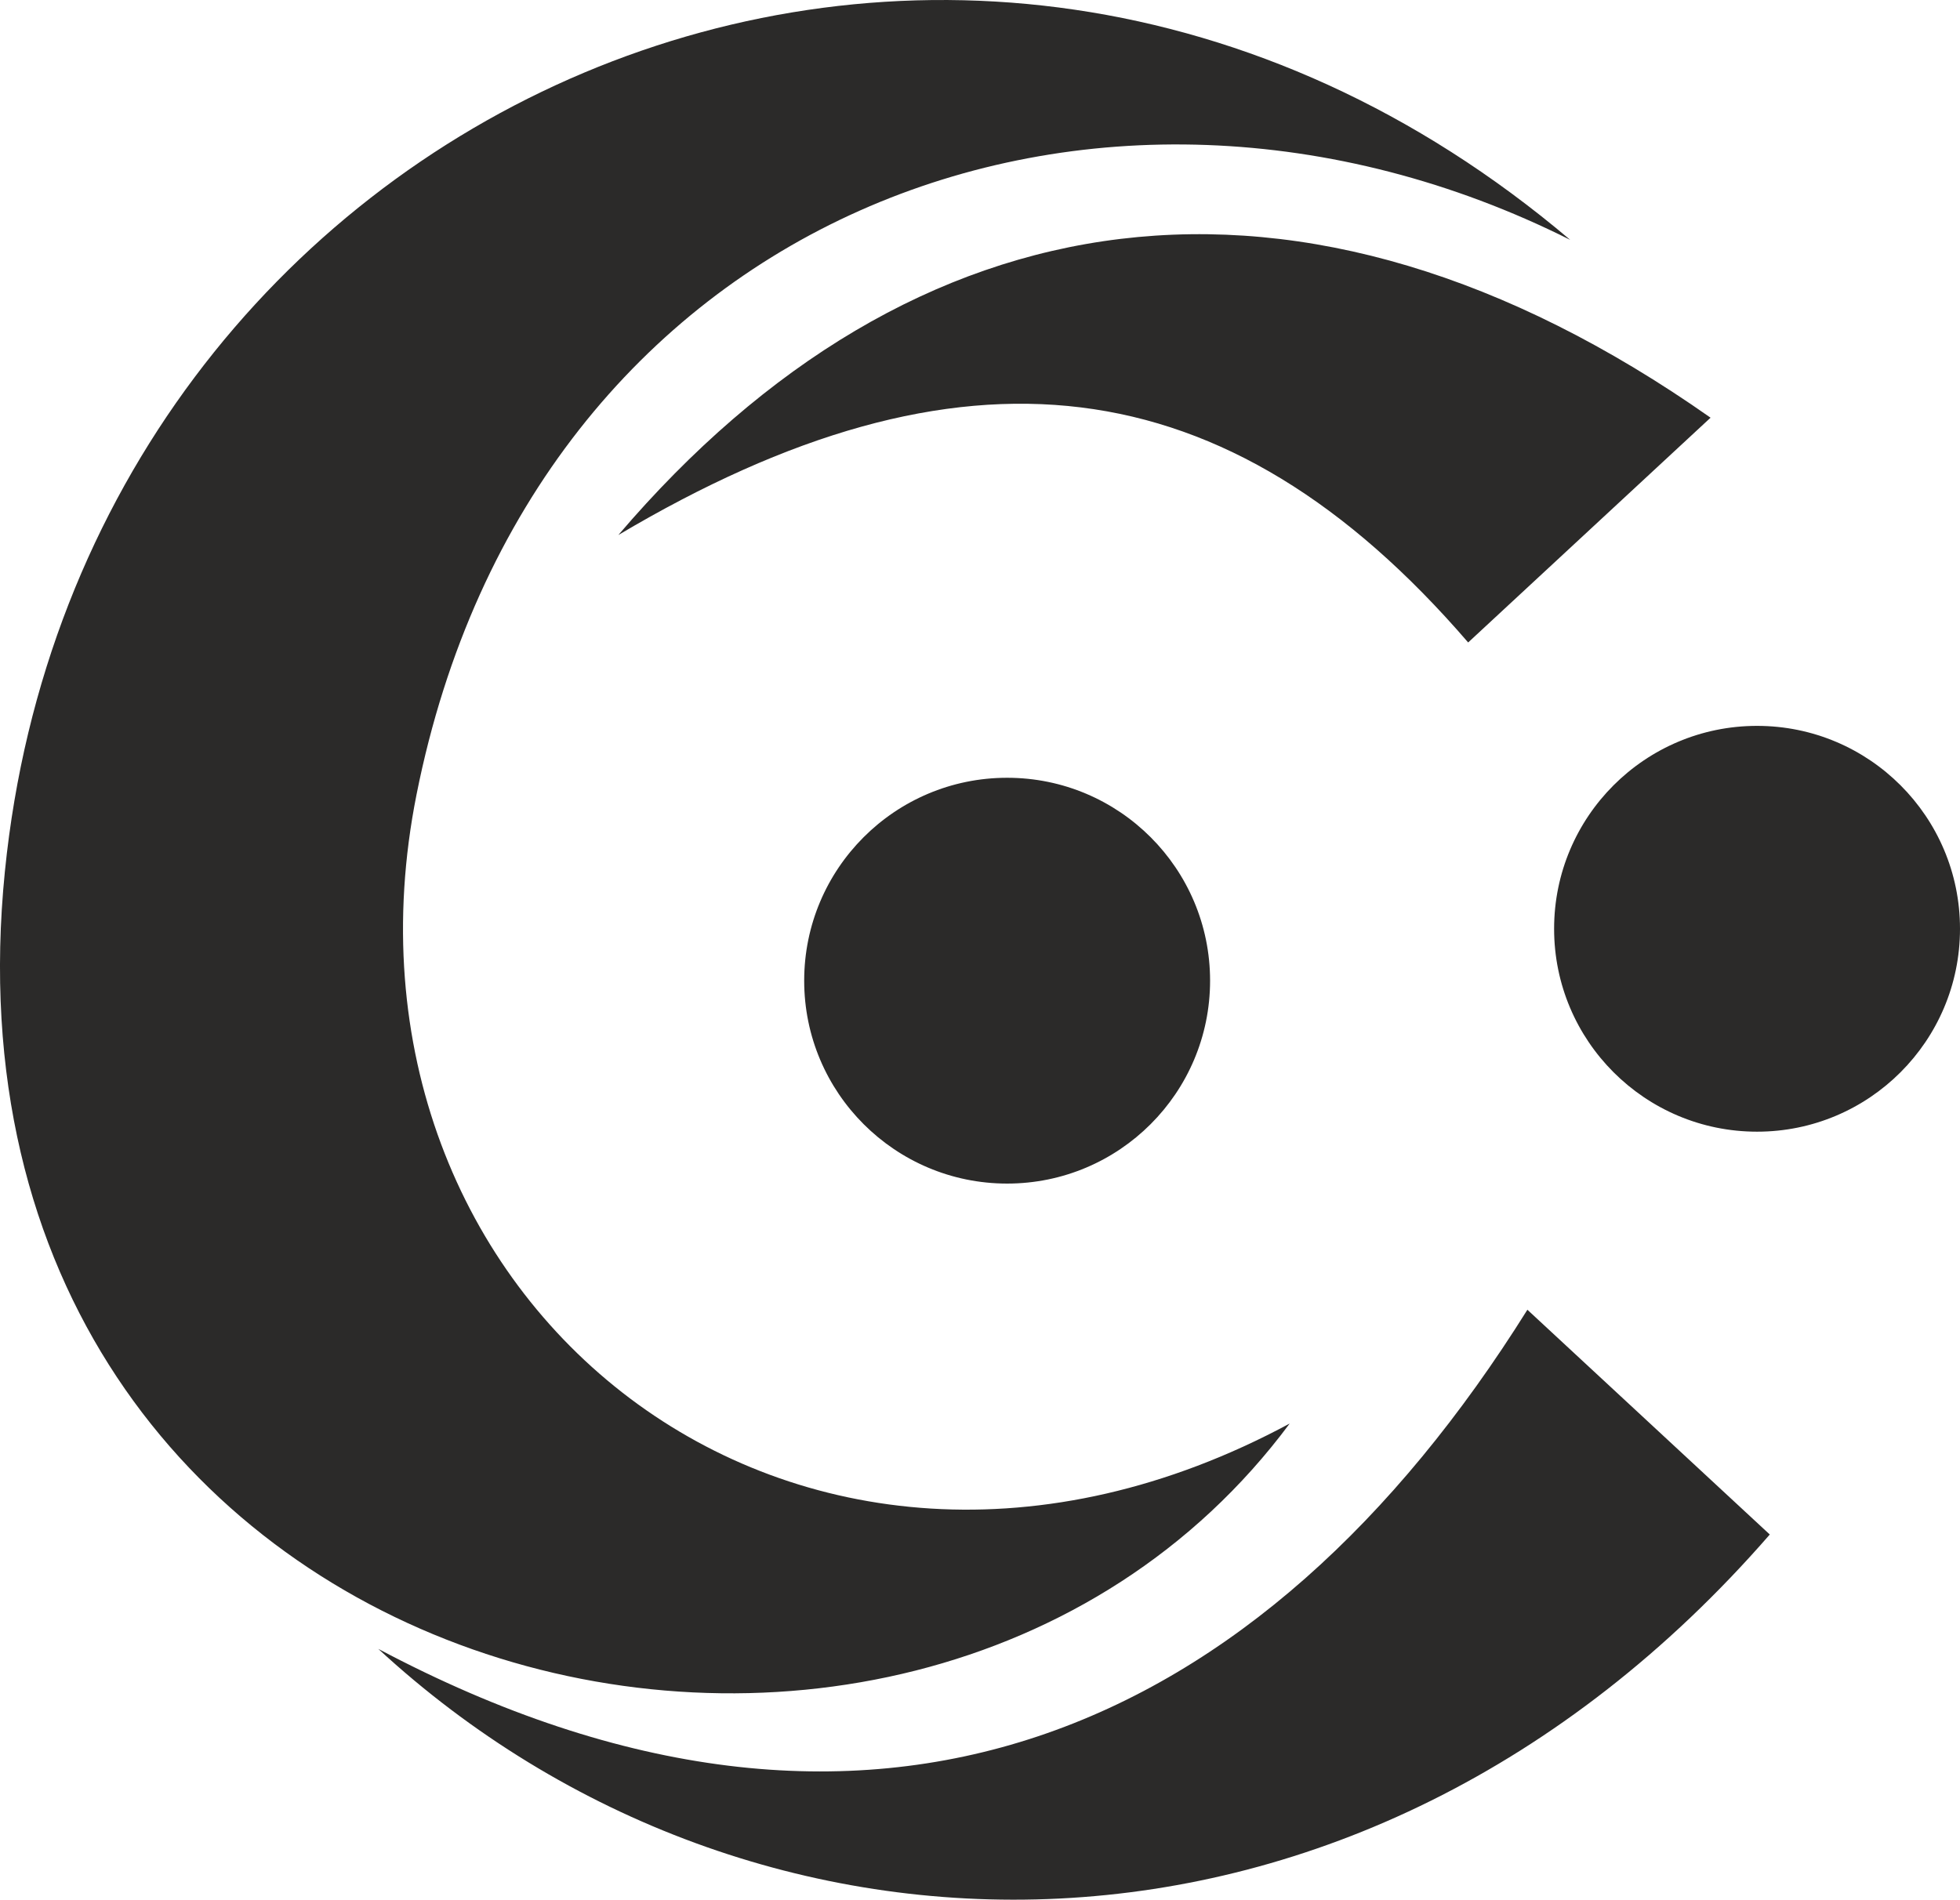
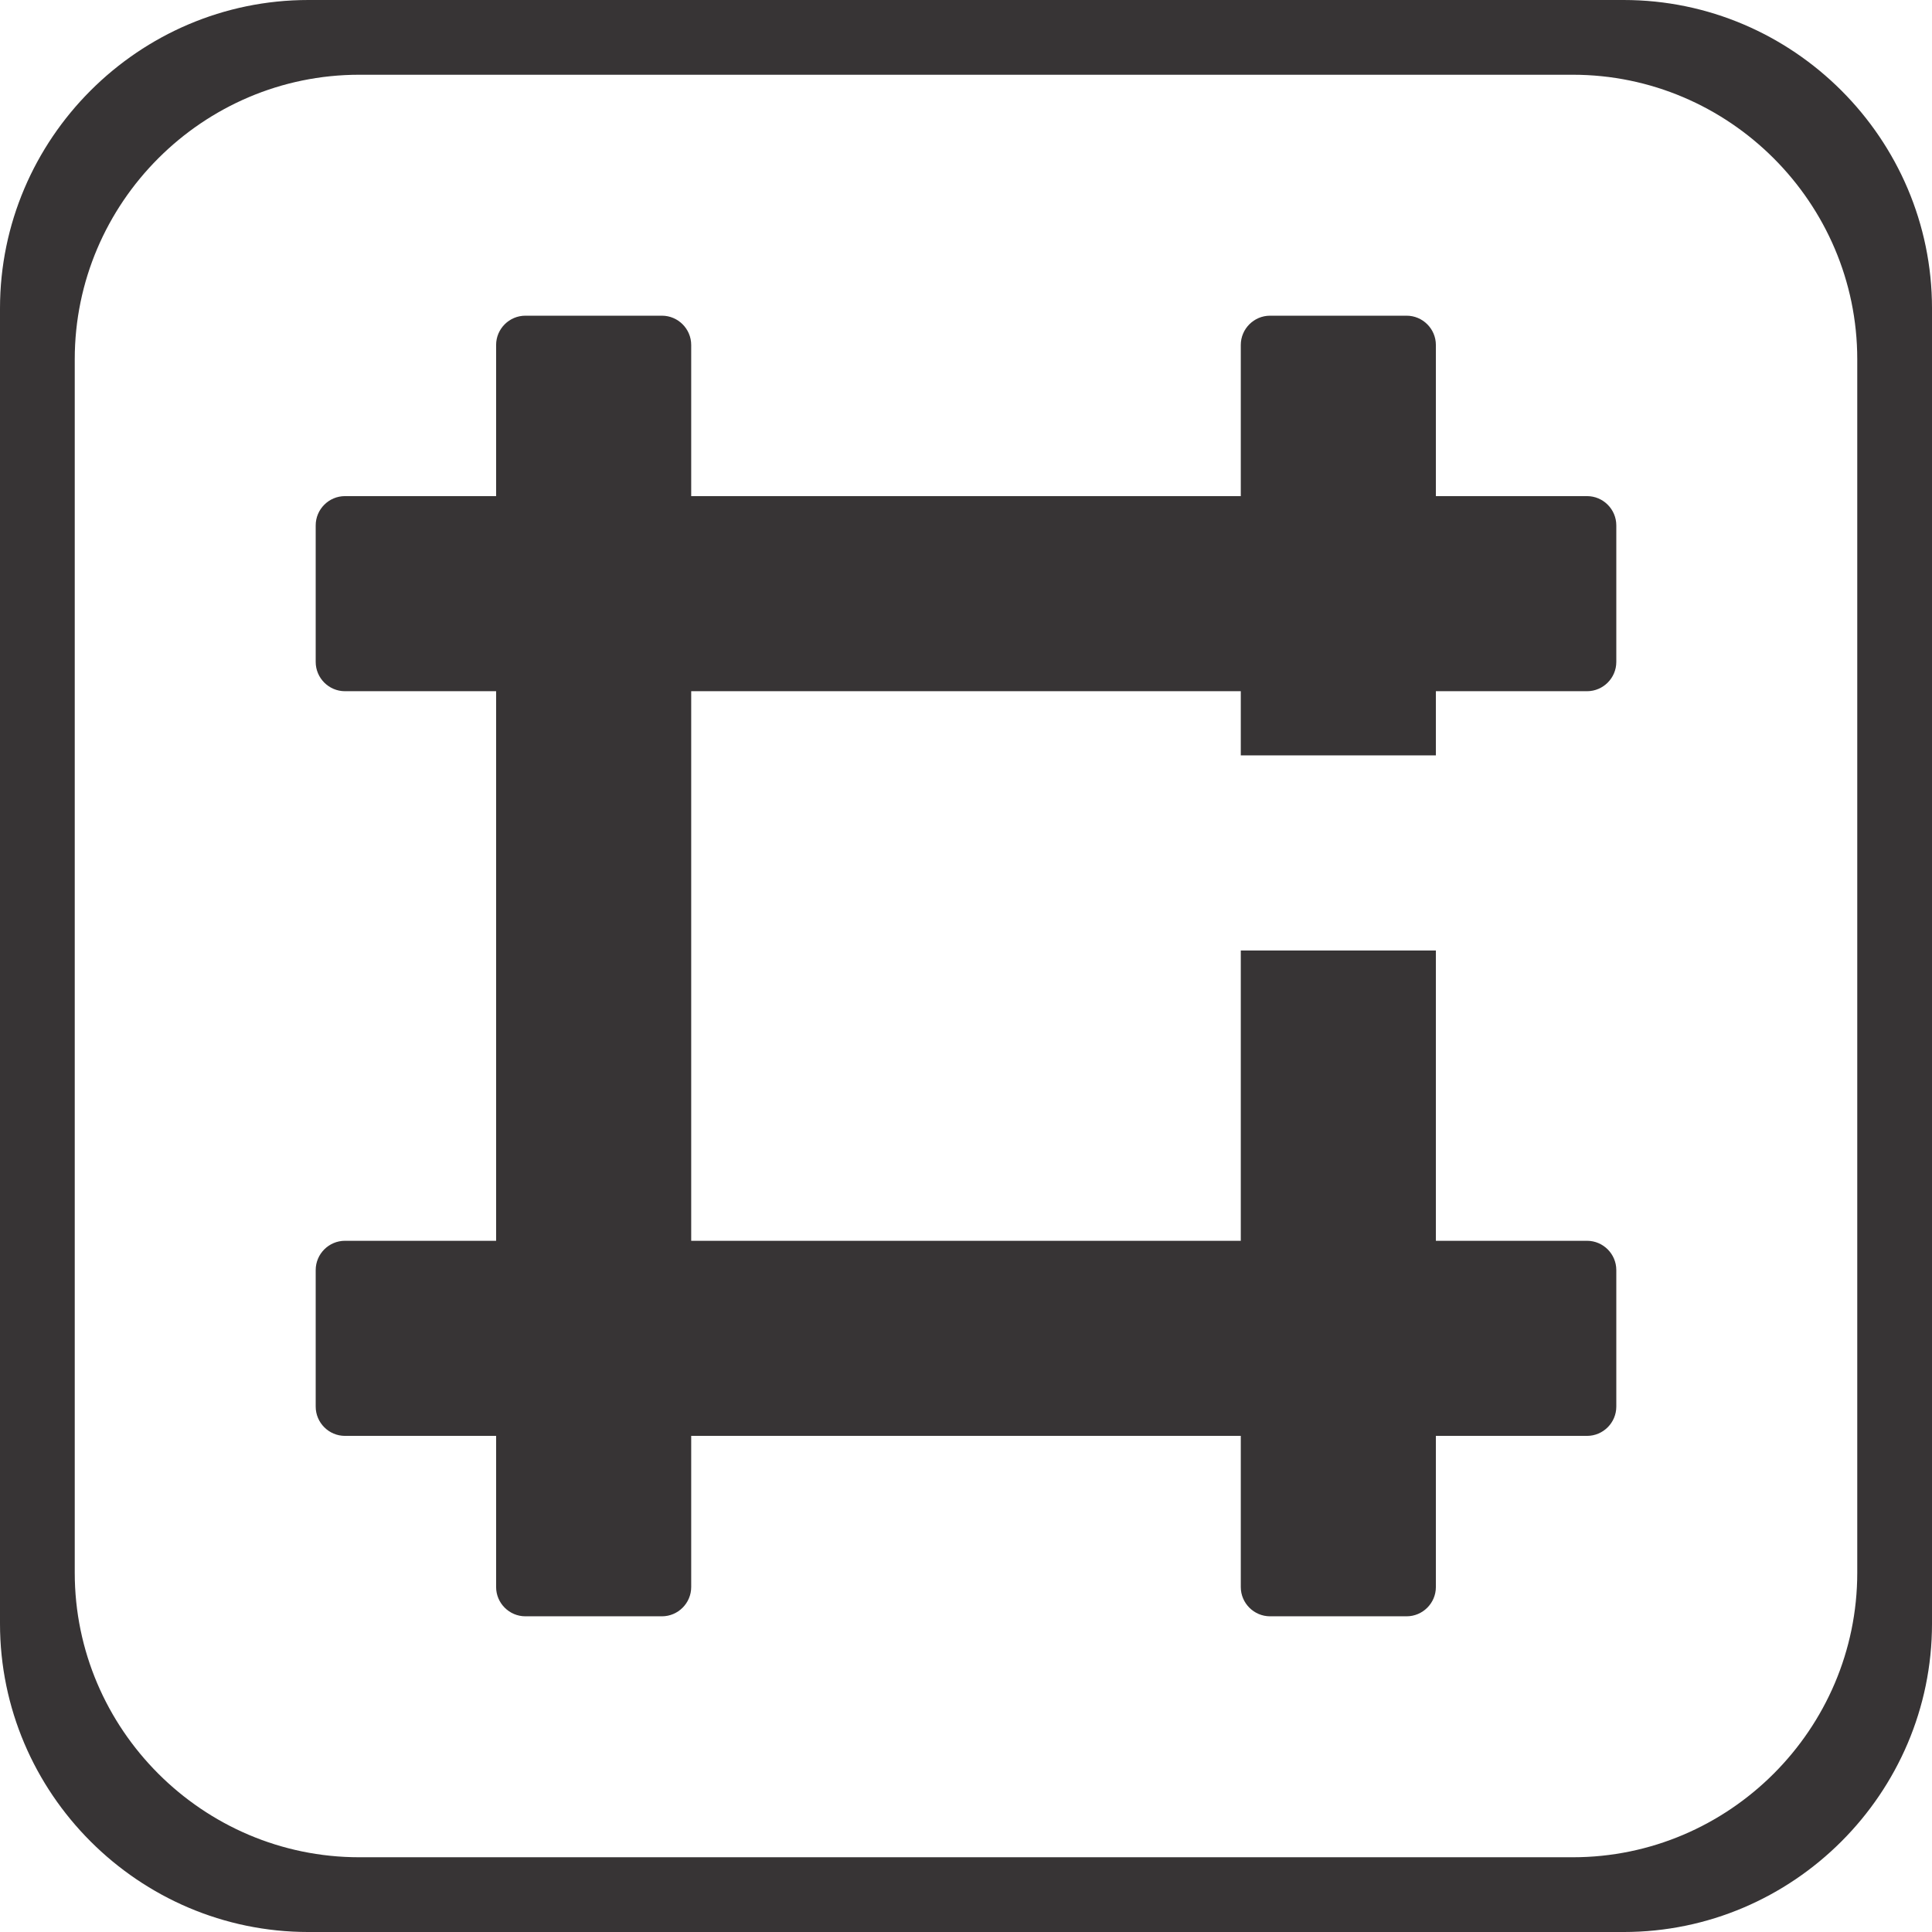
- <svg xmlns="http://www.w3.org/2000/svg" xml:space="preserve" width="51.35mm" height="49.781mm" version="1.1" shape-rendering="geometricPrecision" text-rendering="geometricPrecision" image-rendering="optimizeQuality" fill-rule="evenodd" clip-rule="evenodd" viewBox="0 0 2339.87 2268.36">
+ <svg xmlns="http://www.w3.org/2000/svg" xml:space="preserve" width="63mm" height="63mm" shape-rendering="geometricPrecision" text-rendering="geometricPrecision" image-rendering="optimizeQuality" fill-rule="evenodd" clip-rule="evenodd" viewBox="0 0 3549.98 3549.98">
  <g id="Layer_x0020_1">
-     <path fill="#2B2A29" d="M5.86 1040.31c91.46,-909.99 1128.71,-1381.16 1868.62,-753.93 -563.99,-282.67 -1239.15,-30.94 -1377.24,662.46 -120.34,604.3 452.97,1068.28 1042.39,750.97 -457.69,616.1 -1632.48,322.61 -1533.78,-659.5zm2091.73 -173.57c133.81,0 242.28,108.47 242.28,242.28 0,133.81 -108.48,242.28 -242.28,242.28 -133.81,0 -242.28,-108.47 -242.28,-242.28 0,-133.81 108.47,-242.28 242.28,-242.28zm-274.17 697.18c96.46,89.46 192.92,178.93 289.37,268.39 -491.87,565.57 -1215.35,548.07 -1661.21,136.55 587.94,311.79 1055.11,101.59 1371.84,-404.94zm-1085.26 -925.05c351.03,-411.53 813.32,-484.78 1303.93,-140.12 -96.46,89.47 -192.92,178.93 -289.38,268.39 -288.54,-334.82 -606.02,-370.87 -1014.55,-128.27zm464.17 289.84c133.81,0 242.28,108.47 242.28,242.28 0,133.81 -108.47,242.28 -242.28,242.28 -133.81,0 -242.28,-108.47 -242.28,-242.28 0,-133.81 108.47,-242.28 242.28,-242.28z" />
+     <path fill="#373435" d="M566.57 0l2416.85 0c311.62,0 566.57,254.95 566.57,566.57l0 2416.85c0,311.62 -254.95,566.57 -566.57,566.57l-2416.85 0c-311.62,0 -566.57,-254.95 -566.57,-566.57l0 -2416.85c0,-311.62 254.95,-566.57 566.57,-566.57zm93.5 137.34l2229.84 0c287.5,0 522.73,235.22 522.73,522.73l0 2229.84c0,287.5 -235.22,522.73 -522.73,522.73l-2229.84 0c-287.5,0 -522.73,-235.22 -522.73,-522.73l0 -2229.84c0,-287.5 235.22,-522.73 522.73,-522.73z" />
+     <path fill="#373435" d="M965.36 580.08l250.93 0c29.58,0 53.77,24.19 53.77,53.77l0 2282.28c0,29.58 -24.19,53.77 -53.77,53.77l-250.93 0c-29.58,0 -53.77,-24.19 -53.77,-53.77l0 -2282.28c0,-29.58 24.19,-53.77 53.77,-53.77z" />
+     <path fill="#373435" d="M2638.37 1746.47l0 1169.66c0,29.58 -24.18,53.77 -53.77,53.77l-250.93 0c-29.58,0 -53.77,-24.19 -53.77,-53.77l0 -1169.66 358.47 0z" />
+     <path fill="#373435" d="M2333.67 580.08l250.93 0c29.58,0 53.77,24.19 53.77,53.77l0 754.15 -358.47 0 0 -754.15c0,-29.58 24.19,-53.77 53.77,-53.77z" />
+     <path fill="#373435" d="M580.08 2584.61l0 -250.93c0,-29.58 24.19,-53.77 53.77,-53.77l2282.28 0c29.58,0 53.77,24.19 53.77,53.77l0 250.93c0,29.58 -24.19,53.77 -53.77,53.77l-2282.28 0c-29.58,0 -53.77,-24.19 -53.77,-53.77z" />
+     <path fill="#373435" d="M580.08 1216.3l0 -250.93c0,-29.58 24.19,-53.77 53.77,-53.77l2282.28 0c29.58,0 53.77,24.18 53.77,53.77l0 250.93c0,29.58 -24.19,53.77 -53.77,53.77l-2282.28 0c-29.58,0 -53.77,-24.19 -53.77,-53.77z" />
  </g>
</svg>
